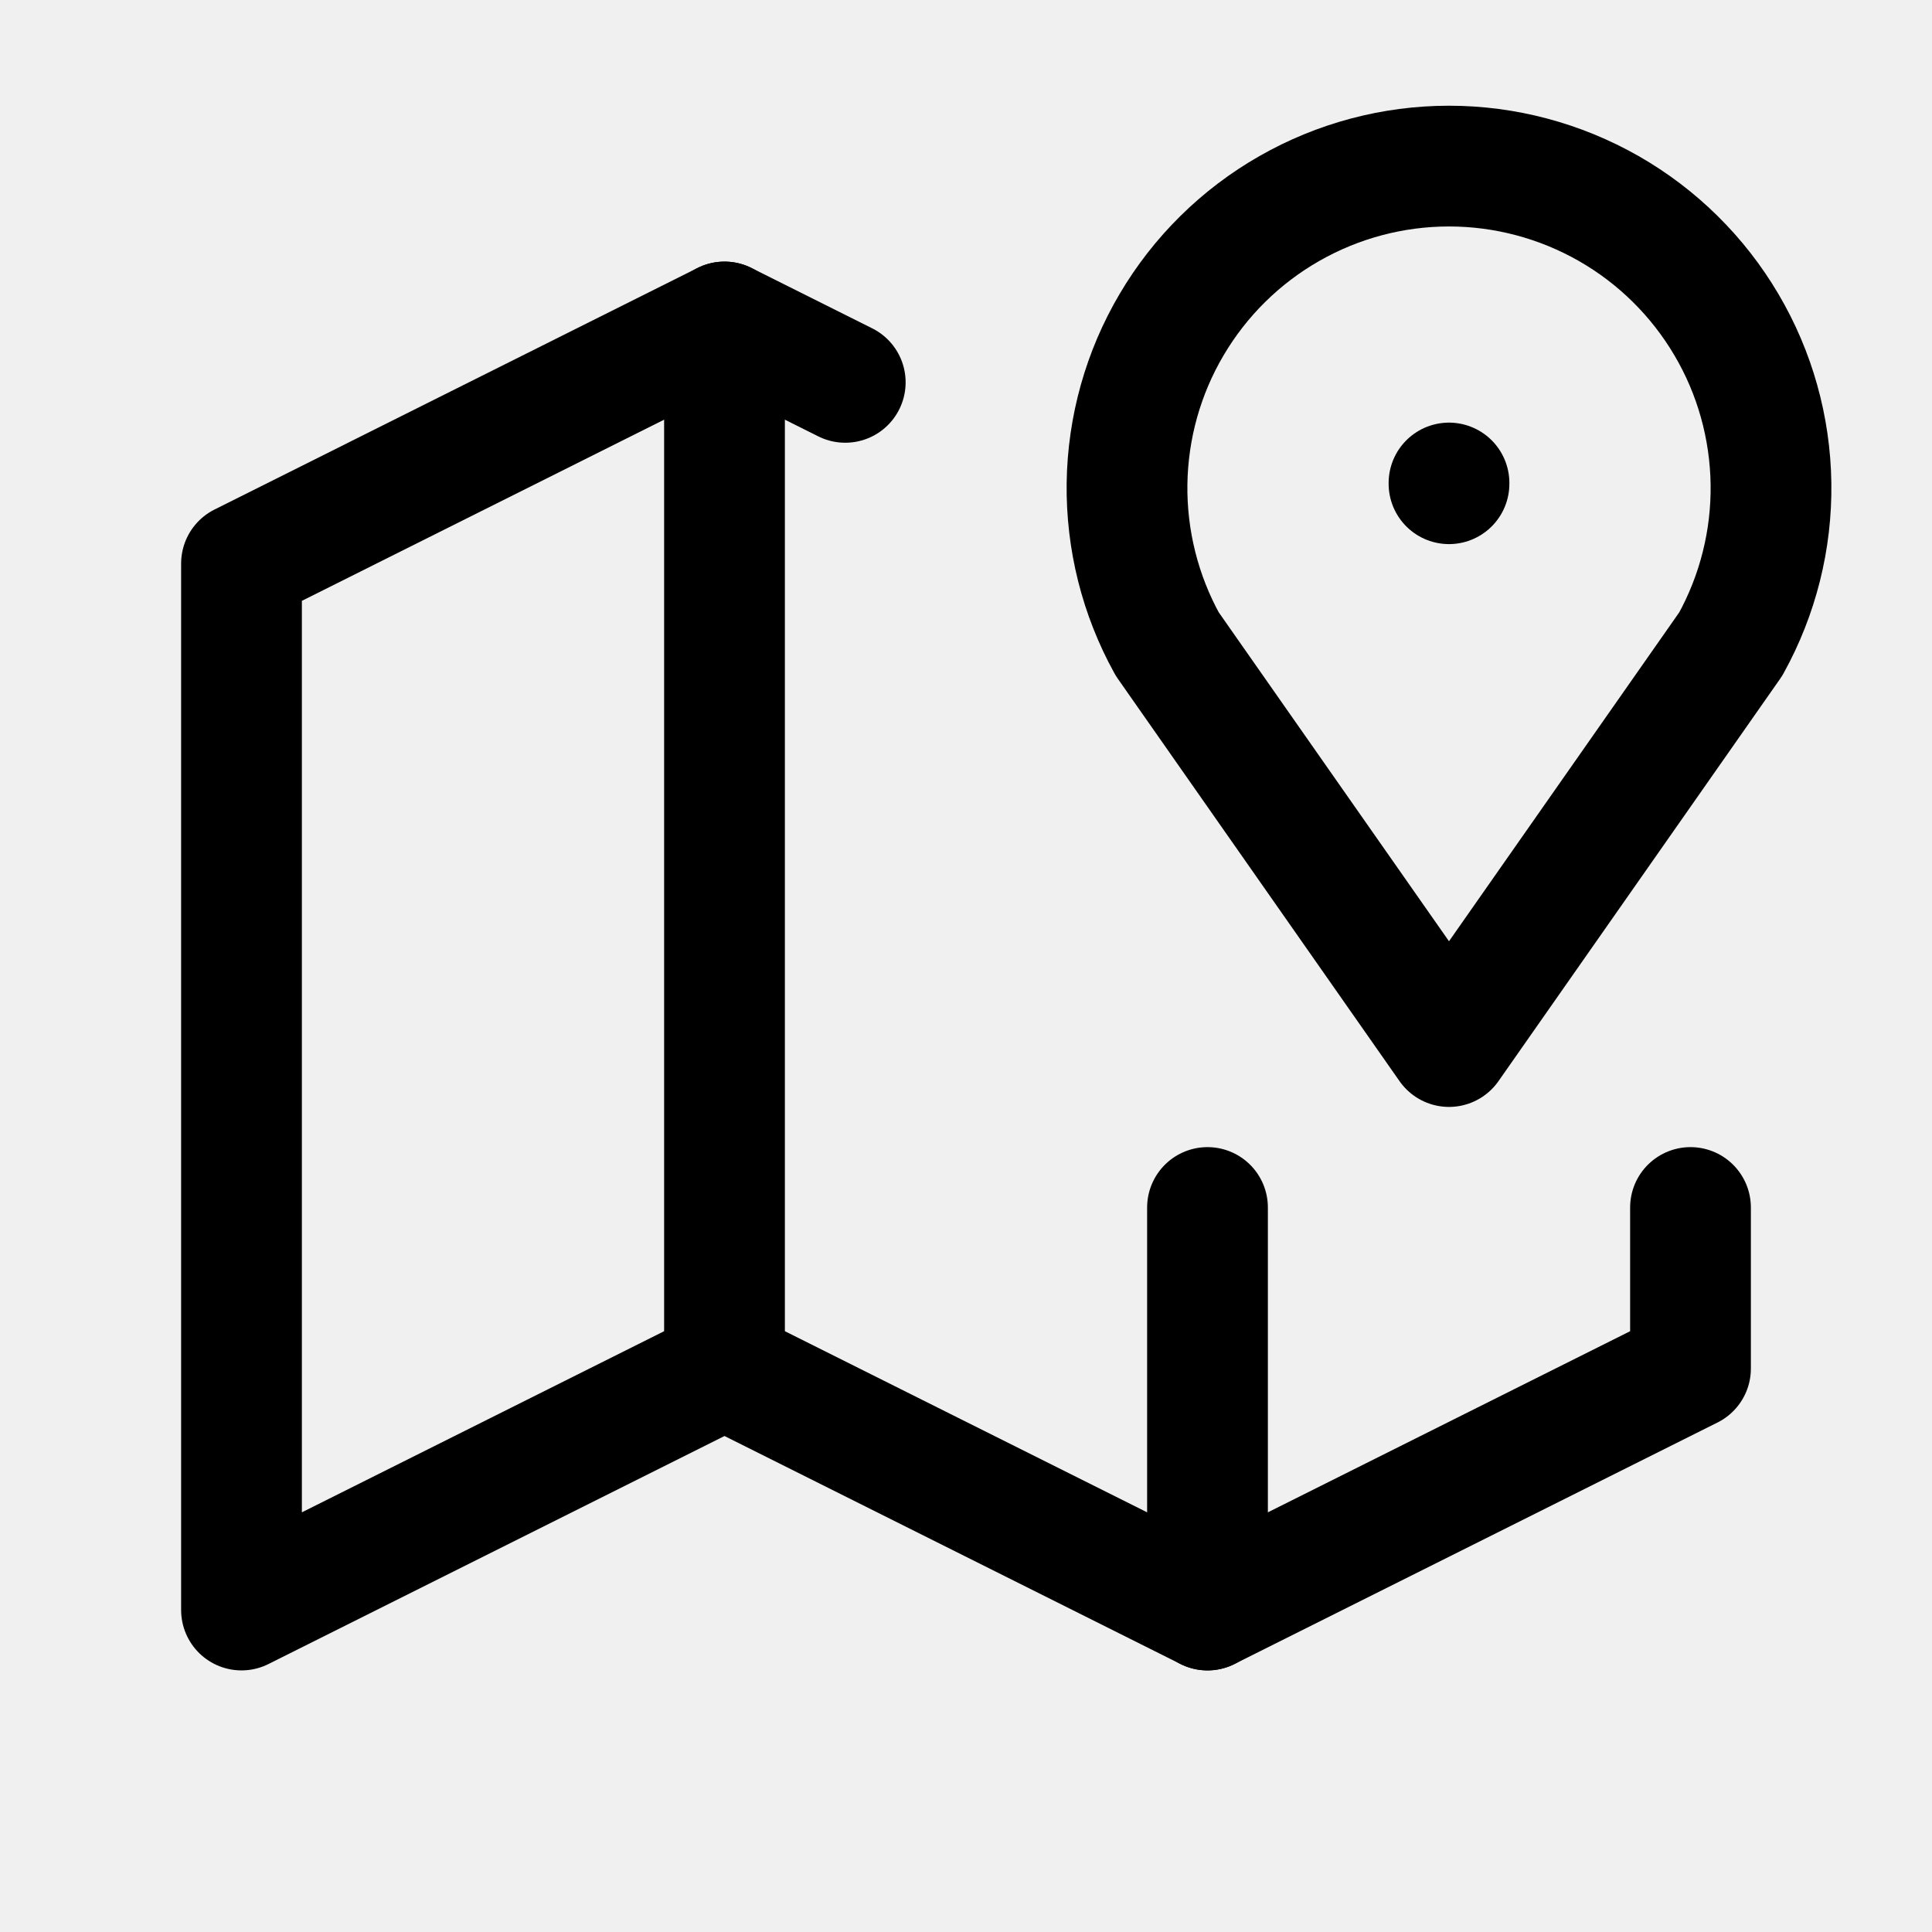
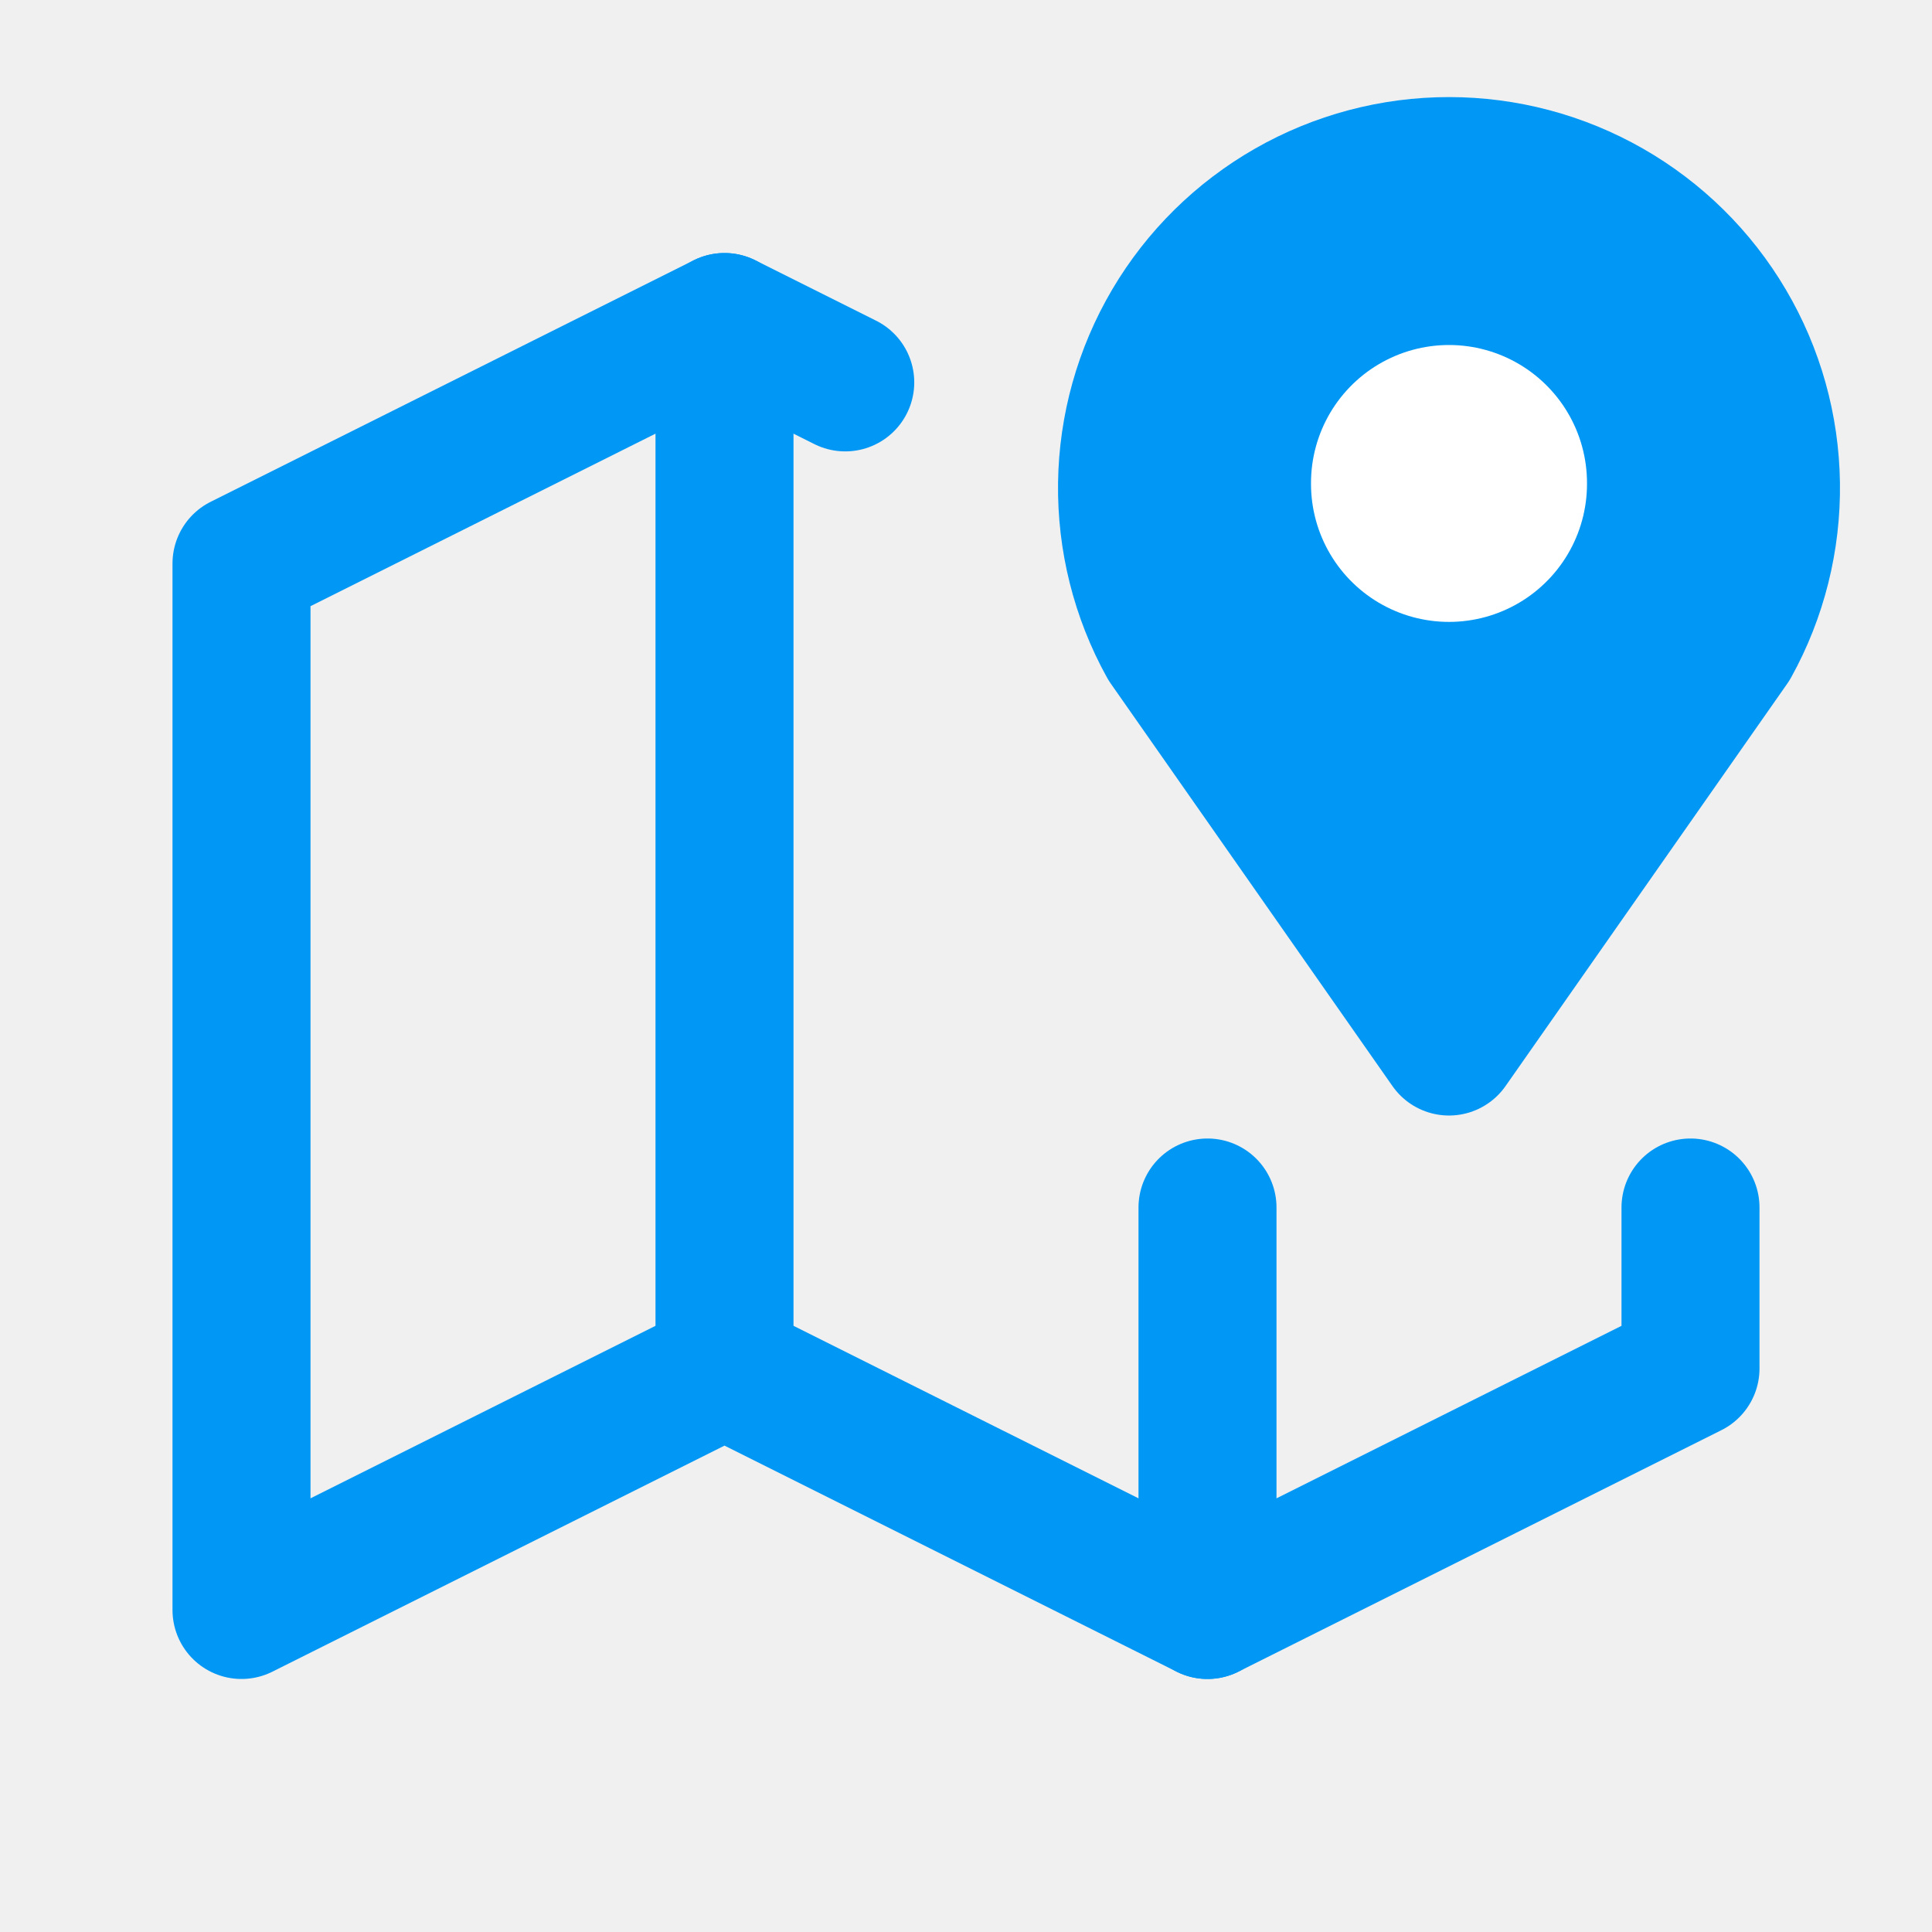
- <svg xmlns="http://www.w3.org/2000/svg" width="32" height="32" viewBox="0 0 32 32" fill="none">
-   <g clip-path="url(#clip0_366_1878)">
-     <path d="M24 8V8.012" stroke="black" stroke-width="2" stroke-linecap="round" stroke-linejoin="round" />
-     <path d="M24 17.334L19.333 10.667C18.884 9.855 18.655 8.94 18.667 8.012C18.68 7.084 18.934 6.175 19.406 5.376C19.877 4.577 20.549 3.914 21.355 3.454C22.16 2.994 23.072 2.751 24 2.751C24.928 2.751 25.84 2.994 26.646 3.454C27.451 3.914 28.123 4.577 28.594 5.376C29.066 6.175 29.32 7.084 29.333 8.012C29.346 8.94 29.116 9.855 28.667 10.667L24 17.334Z" stroke="black" stroke-width="2" stroke-linecap="round" stroke-linejoin="round" />
-     <path d="M14 6.333L12 5.333L4 9.334V26.667L12 22.667L20 26.667L28 22.667V20" stroke="black" stroke-width="2" stroke-linecap="round" stroke-linejoin="round" />
-     <path d="M12 5.333V22.667" stroke="black" stroke-width="2" stroke-linecap="round" stroke-linejoin="round" />
-     <path d="M20 20V26.667" stroke="black" stroke-width="2" stroke-linecap="round" stroke-linejoin="round" />
+ <svg xmlns="http://www.w3.org/2000/svg" width="28" height="28" viewBox="0 0 28 28" fill="none">
+   <g clip-path="url(#clip0_366_1566)">
+     <path d="M21 15.167L16.917 9.333C16.524 8.623 16.323 7.822 16.334 7.01C16.345 6.198 16.568 5.403 16.98 4.704C17.392 4.005 17.98 3.425 18.685 3.022C19.39 2.619 20.188 2.407 21 2.407C21.812 2.407 22.61 2.619 23.315 3.022C24.02 3.425 24.608 4.005 25.02 4.704C25.433 5.403 25.655 6.198 25.666 7.01C25.677 7.822 25.477 8.623 25.084 9.333L21 15.167Z" fill="#0097F5" stroke="#0097F5" stroke-width="2" stroke-linecap="round" stroke-linejoin="round" />
+     <path d="M21 7V7.013" stroke="white" stroke-width="4" stroke-linecap="round" stroke-linejoin="round" />
+     <path d="M12.25 5.542L10.5 4.667L3.5 8.167V23.333L10.5 19.833L17.5 23.333L24.5 19.833V17.5" stroke="#0097F5" stroke-width="2" stroke-linecap="round" stroke-linejoin="round" />
+     <path d="M10.5 4.667V19.833" stroke="#0097F5" stroke-width="2" stroke-linecap="round" stroke-linejoin="round" />
+     <path d="M17.5 17.5V23.333" stroke="#0097F5" stroke-width="2" stroke-linecap="round" stroke-linejoin="round" />
  </g>
  <defs>
-     <clipPath id="clip0_366_1878">
-       <rect width="32" height="32" fill="white" />
+     <clipPath id="clip0_366_1566">
+       <rect width="28" height="28" fill="white" />
    </clipPath>
  </defs>
</svg>
